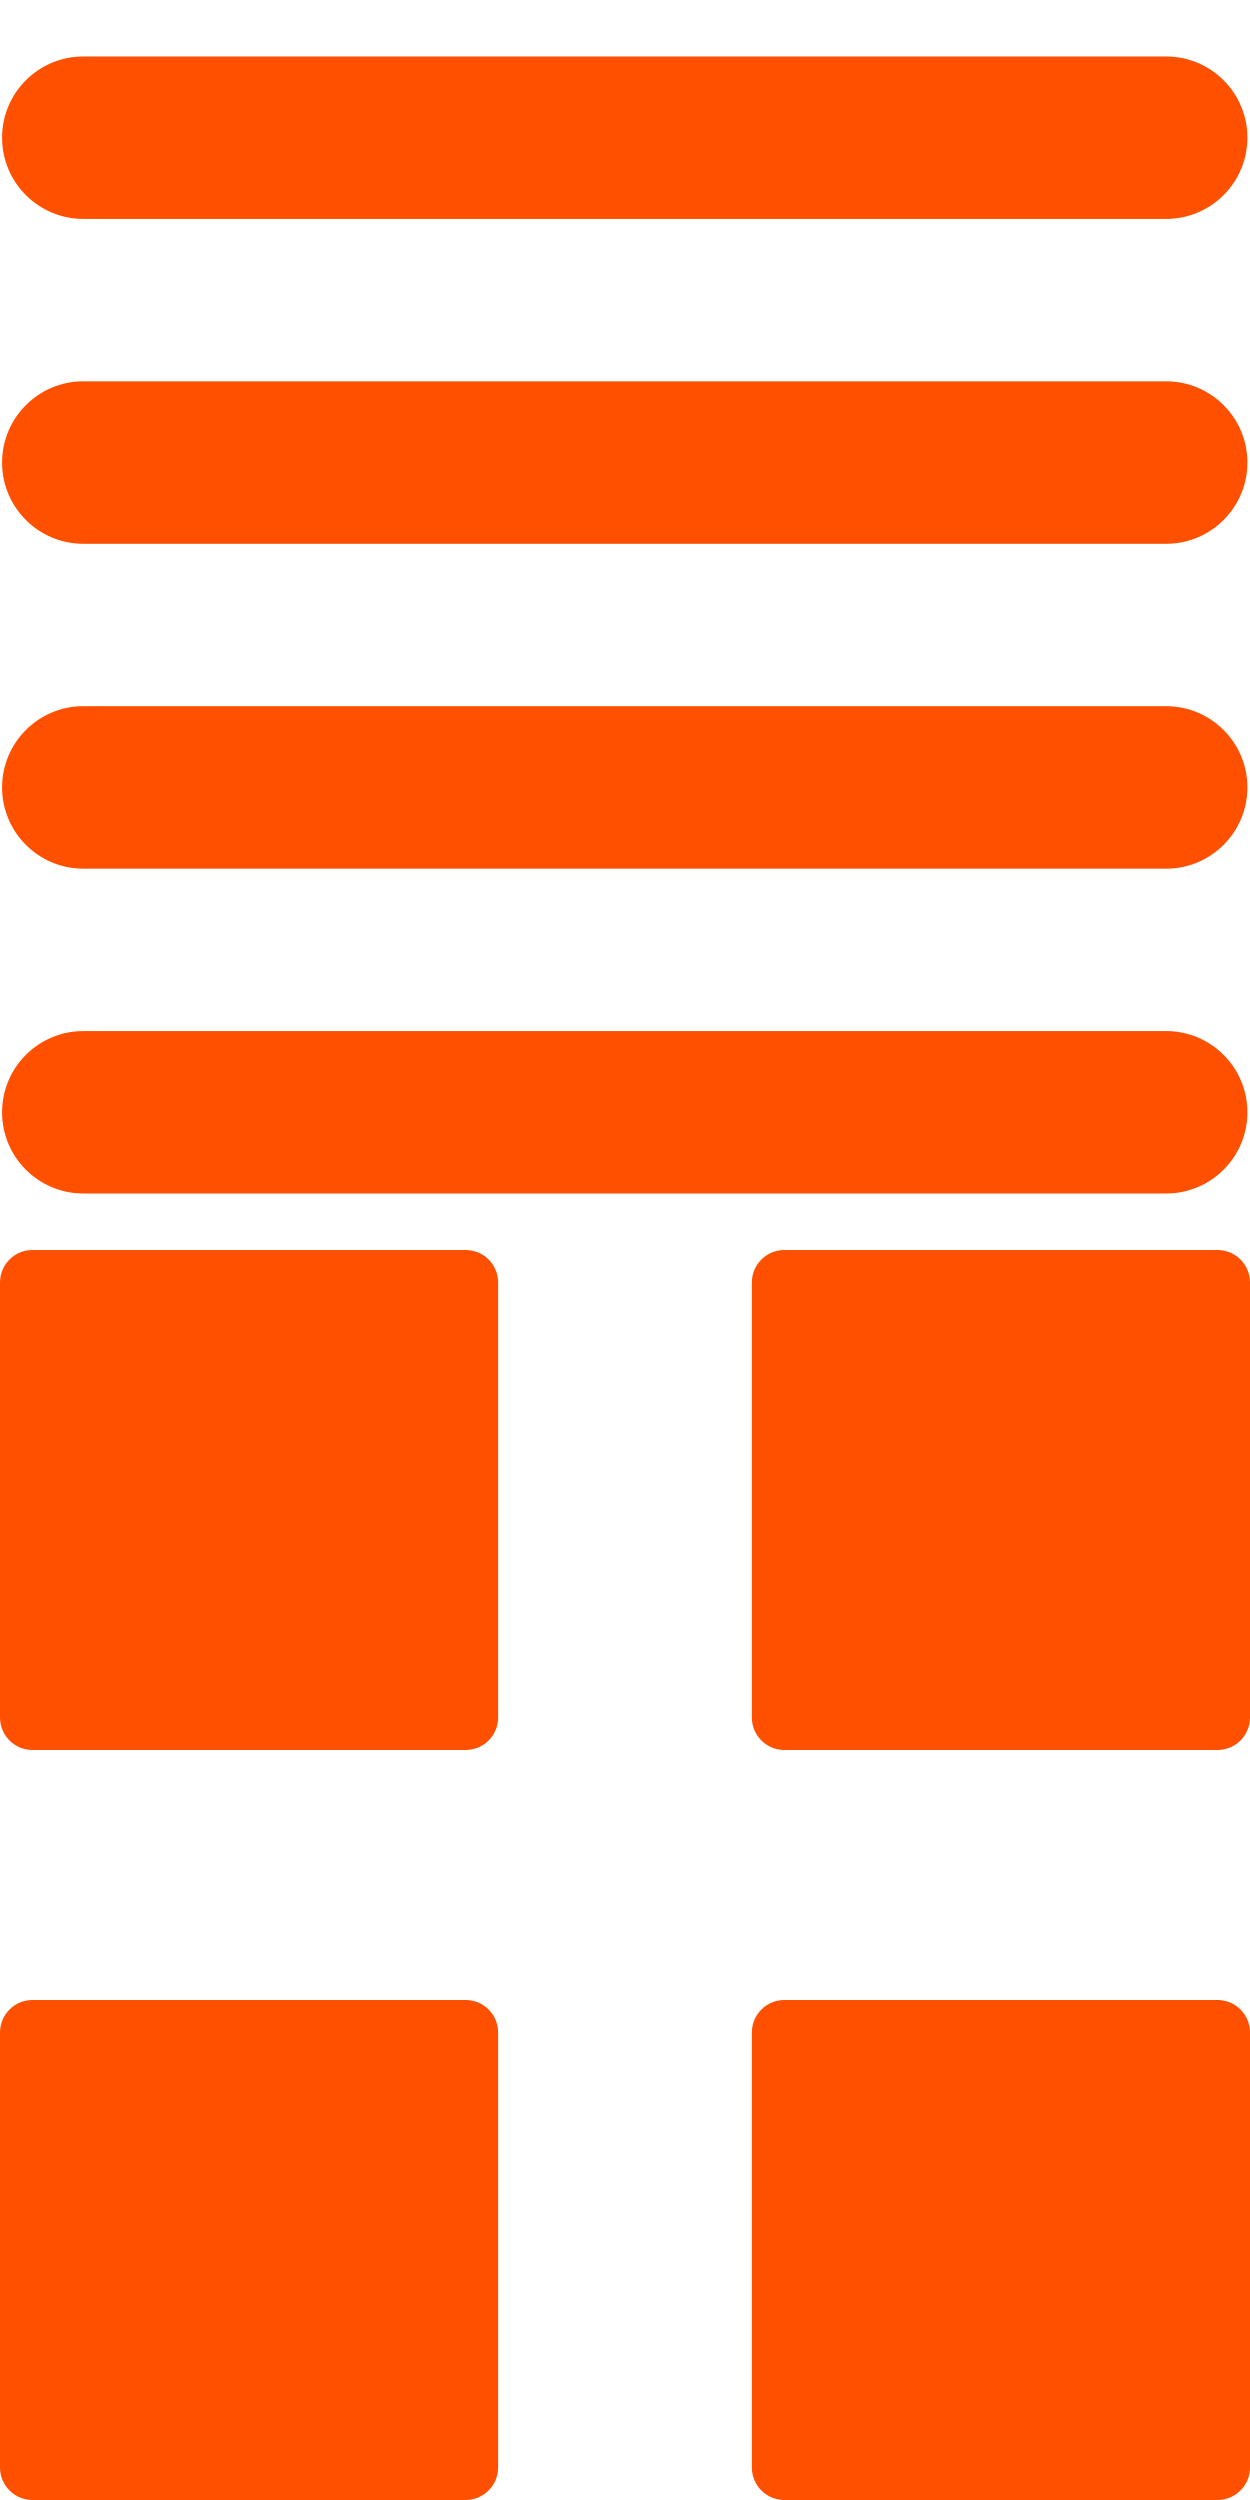
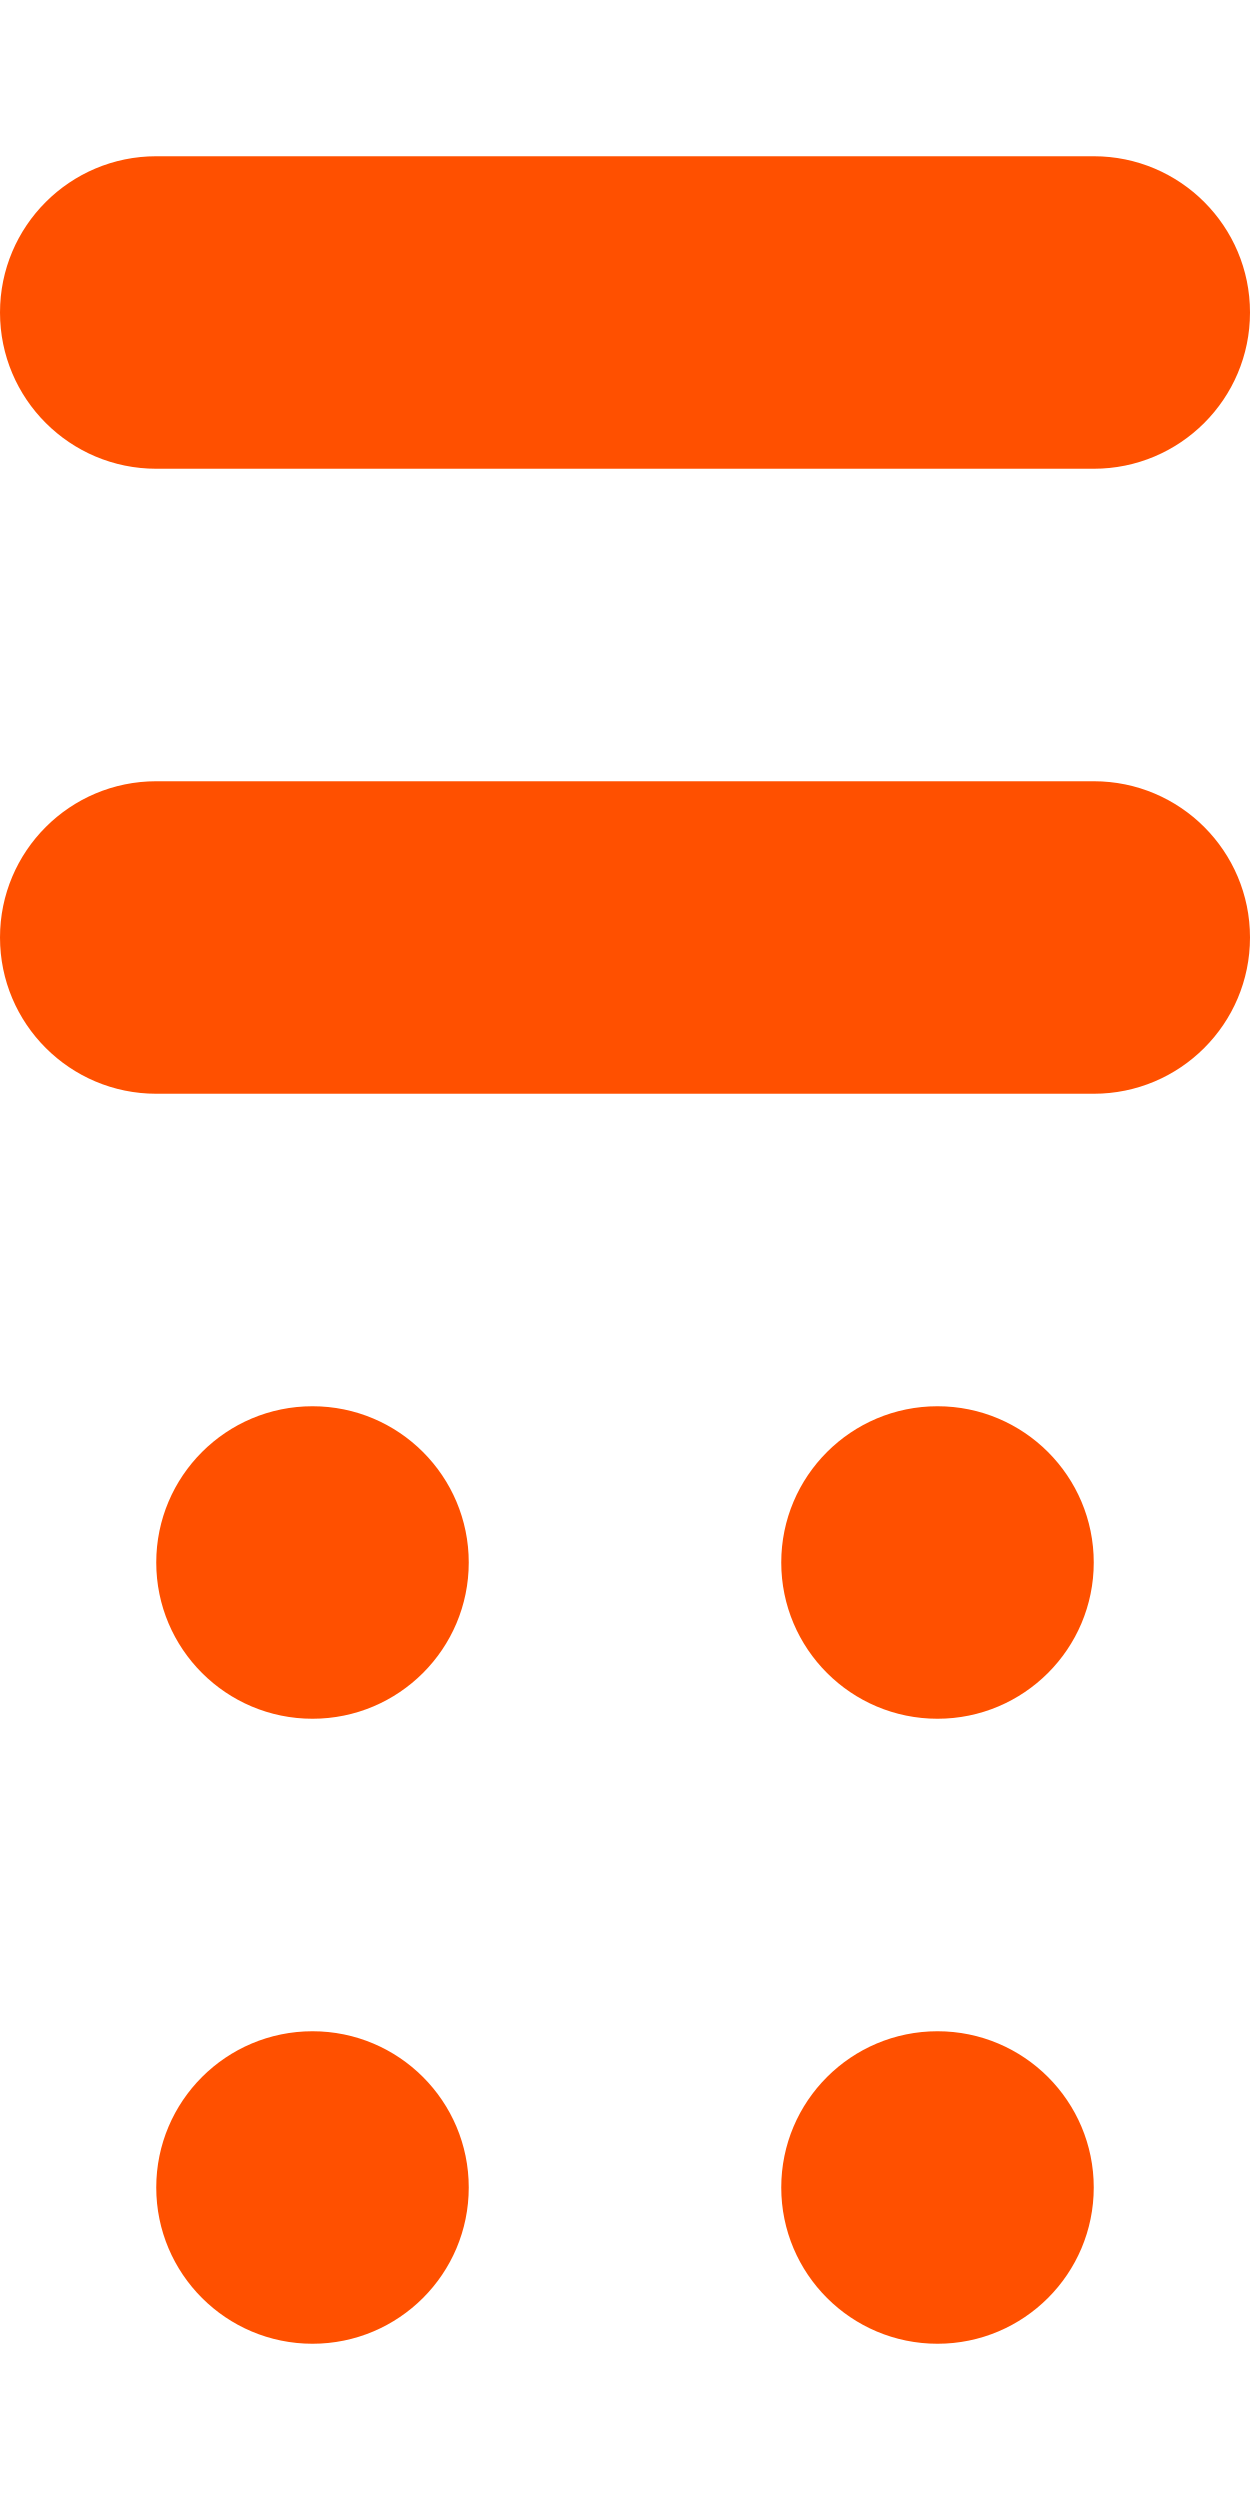
<svg xmlns="http://www.w3.org/2000/svg" version="1.1" id="Layer_1" x="0px" y="0px" width="50px" height="100px" viewBox="0 0 50 100" enable-background="new 0 0 50 100" xml:space="preserve">
  <g id="Layer_2">
</g>
-   <g id="Layer_1_1_">
+   <g>
    <g>
      <g>
-         <path fill="#FF5000" d="M46.646,8.757H3.332c-1.794,0-3.249-1.455-3.249-3.249s1.455-3.249,3.249-3.249h43.314     c1.793,0,3.25,1.455,3.25,3.249S48.439,8.757,46.646,8.757z" />
+         <path fill="#FF5000" d="M43.75,43.75H6.25C2.798,43.75,0,40.952,0,37.5s2.798-6.25,6.25-6.25h37.5c3.452,0,6.25,2.798,6.25,6.25     S47.202,43.75,43.75,43.75z" />
      </g>
      <g>
-         <path fill="#FF5000" d="M46.646,21.752H3.332c-1.794,0-3.249-1.456-3.249-3.249s1.455-3.25,3.249-3.25h43.314     c1.793,0,3.25,1.456,3.25,3.25C49.896,20.296,48.439,21.752,46.646,21.752z" />
-       </g>
-       <g>
-         <path fill="#FF5000" d="M46.646,34.747H3.332c-1.794,0-3.249-1.456-3.249-3.25c0-1.792,1.455-3.25,3.249-3.25h43.314     c1.793,0,3.25,1.458,3.25,3.25C49.896,33.291,48.439,34.747,46.646,34.747z" />
-       </g>
-       <g>
-         <path fill="#FF5000" d="M46.646,47.74H3.332c-1.794,0-3.249-1.455-3.249-3.247c0-1.795,1.455-3.25,3.249-3.25h43.314     c1.793,0,3.25,1.455,3.25,3.25C49.896,46.285,48.439,47.74,46.646,47.74z" />
+         <path fill="#FF5000" d="M43.75,18.75H6.25C2.798,18.75,0,15.952,0,12.5s2.798-6.25,6.25-6.25h37.5c3.452,0,6.25,2.798,6.25,6.25     S47.202,18.75,43.75,18.75z" />
      </g>
    </g>
+   </g>
+   <g>
    <g>
-       <path fill="#FF5000" d="M18.625,50H1.3C0.582,50,0,50.582,0,51.3v17.401C0,69.418,0.582,70,1.3,70h17.325    c0.718,0,1.3-0.582,1.3-1.299V51.3C19.925,50.582,19.343,50,18.625,50z" />
-       <path fill="#FF5000" d="M48.699,50H31.375c-0.719,0-1.301,0.582-1.301,1.3v17.401c0,0.717,0.582,1.299,1.301,1.299h17.324    C49.418,70,50,69.418,50,68.701V51.3C50,50.582,49.418,50,48.699,50z" />
-       <path fill="#FF5000" d="M48.699,80H31.375c-0.719,0-1.301,0.582-1.301,1.3v17.401c0,0.717,0.582,1.299,1.301,1.299h17.324    C49.418,100,50,99.418,50,98.701V81.3C50,80.582,49.418,80,48.699,80z" />
-       <path fill="#FF5000" d="M18.625,80H1.3C0.582,80,0,80.582,0,81.3v17.401C0,99.418,0.582,100,1.3,100h17.325    c0.718,0,1.3-0.582,1.3-1.299V81.3C19.925,80.582,19.343,80,18.625,80z" />
+       <circle fill="#FF5000" cx="12.5" cy="62.5" r="6.25" />
+     </g>
+     <g>
+       <circle fill="#FF5000" cx="37.5" cy="62.5" r="6.25" />
+     </g>
+     <g>
+       <circle fill="#FF5000" cx="37.5" cy="87.5" r="6.25" />
+     </g>
+     <g>
+       <circle fill="#FF5000" cx="12.5" cy="87.5" r="6.25" />
    </g>
  </g>
</svg>
